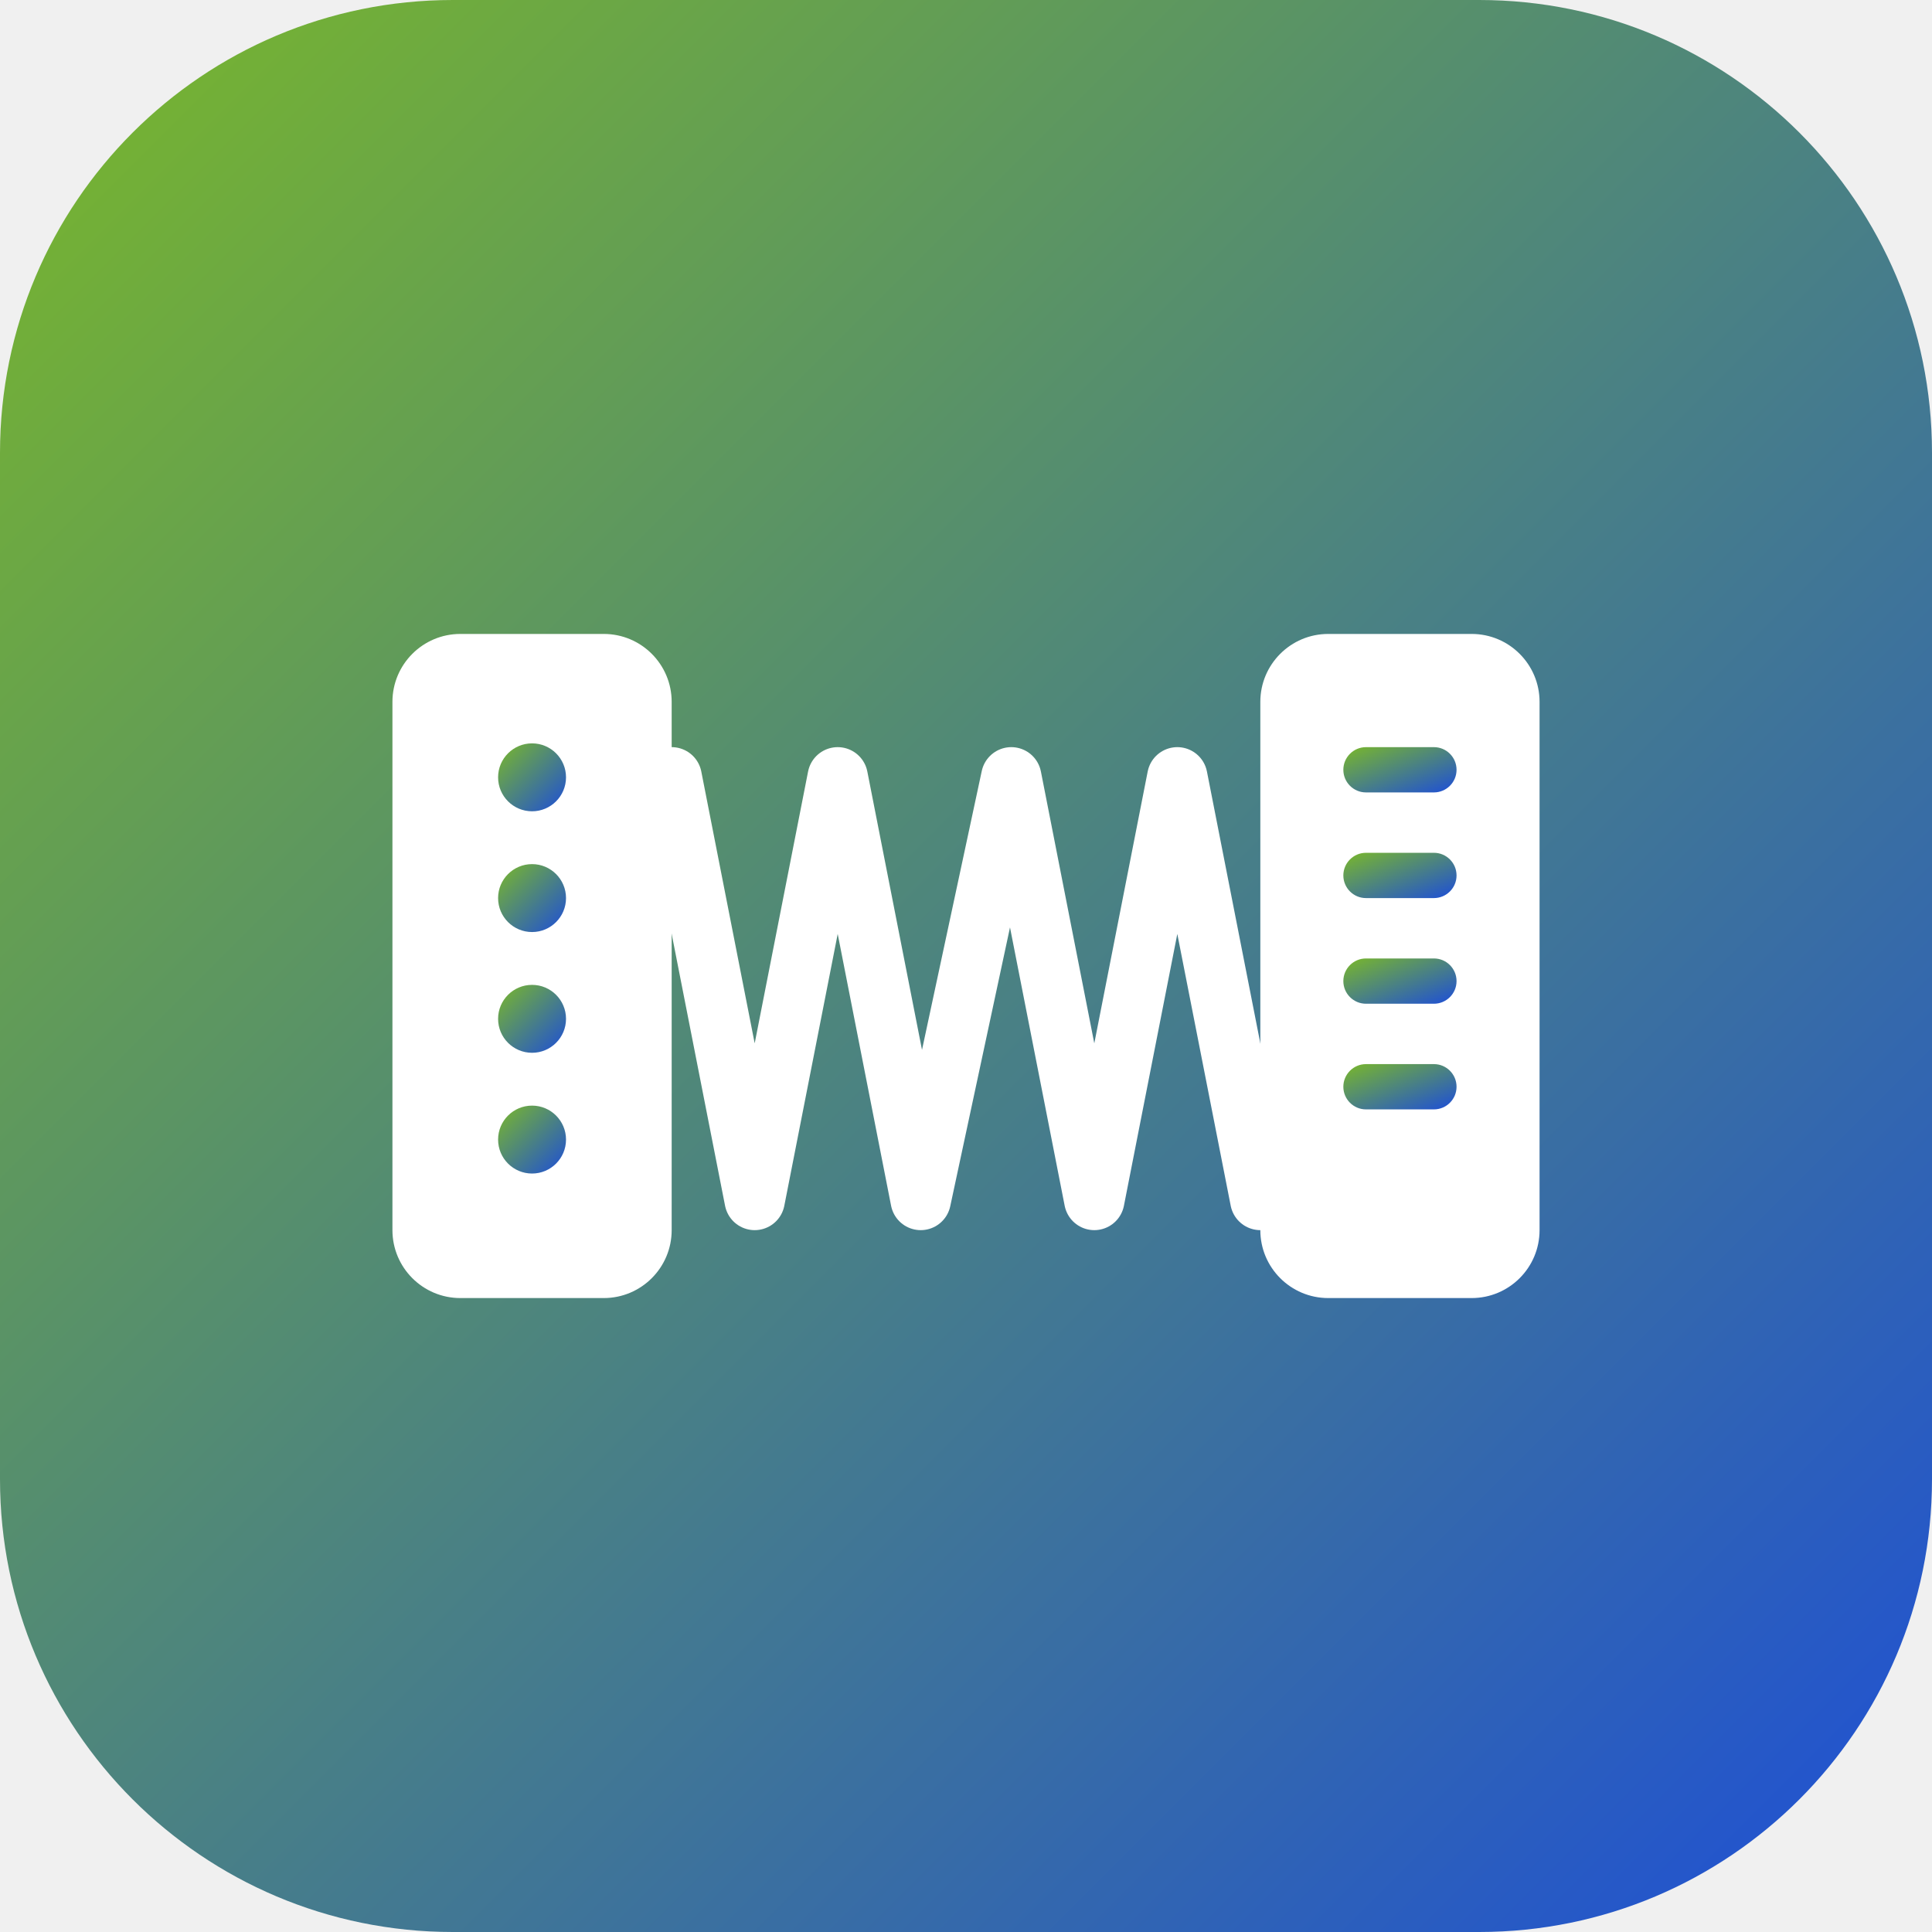
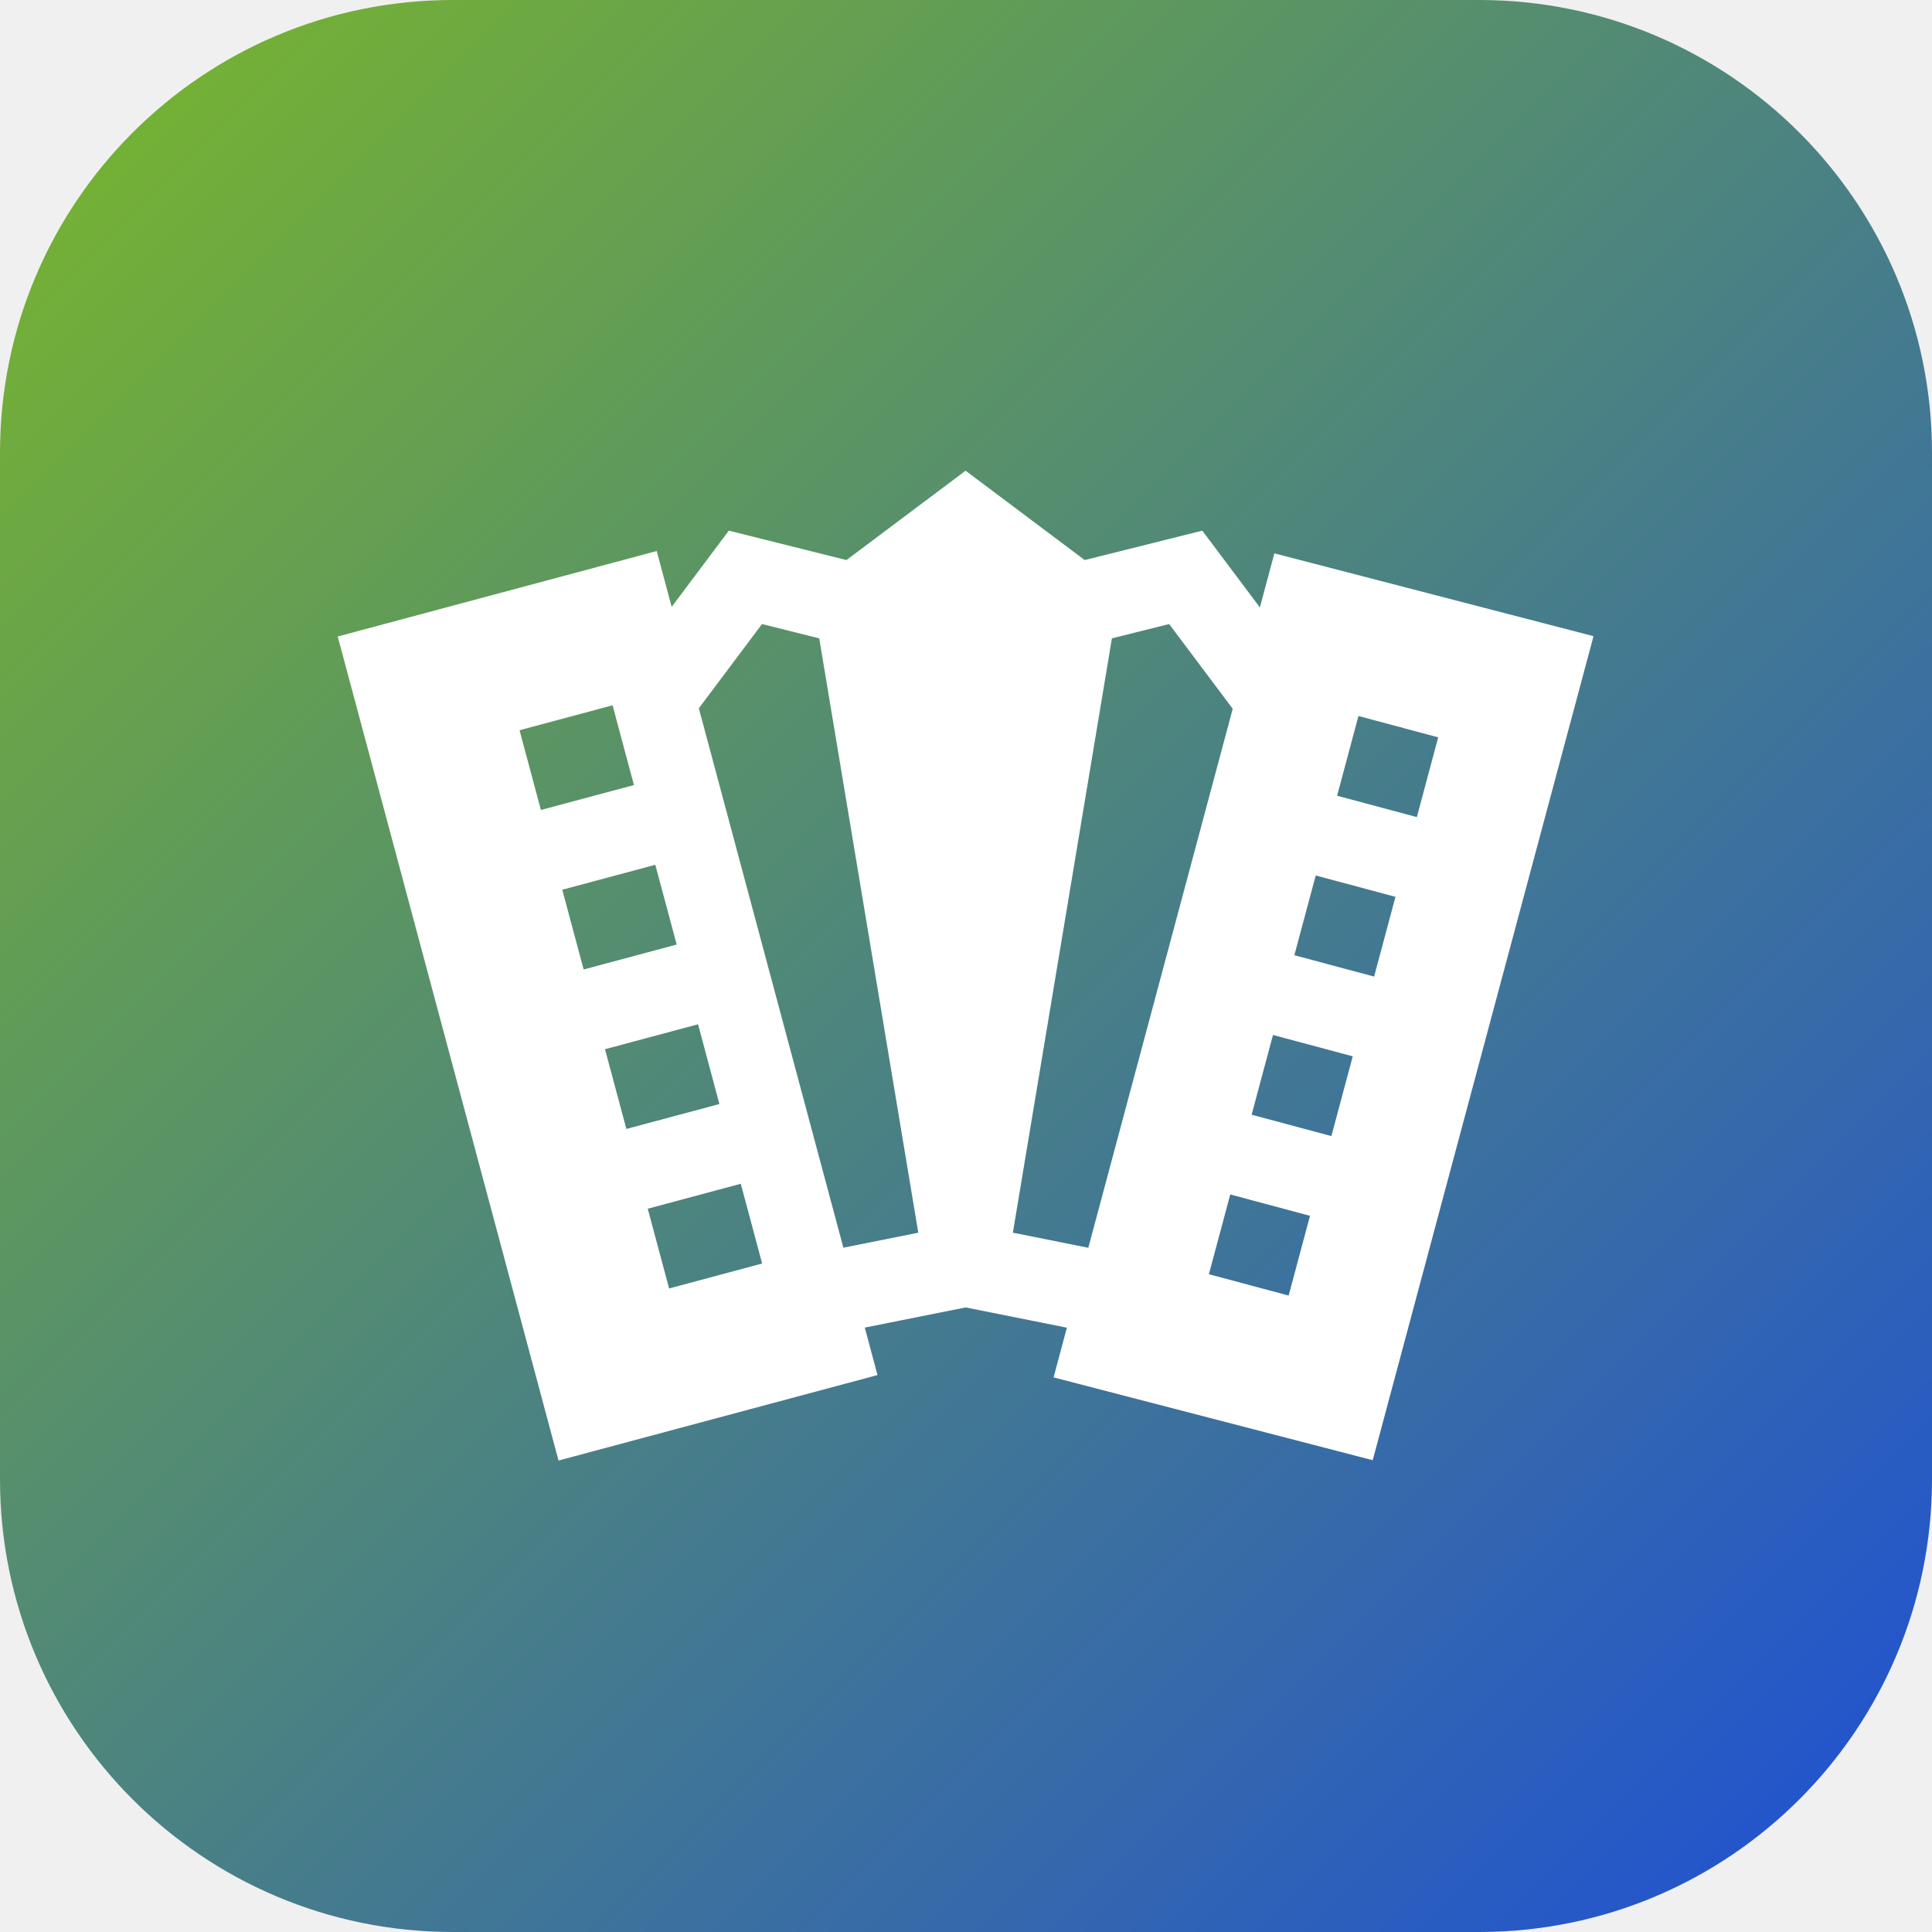
<svg xmlns="http://www.w3.org/2000/svg" viewBox="0 0 512 512" role="img" aria-labelledby="t d">
  <defs>
    <linearGradient id="g" x1="0" y1="0" x2="1" y2="1">
      <stop offset="0" stop-color="#7AB829" />
      <stop offset="1" stop-color="#1D4ED8" />
    </linearGradient>
  </defs>
  <rect width="512" height="512" rx="120" fill="url(#g)" />
-   <rect x="104" y="168" width="74" height="176" rx="18" fill="#fff" />
-   <circle cx="141" cy="206" r="9" fill="url(#g)" />
-   <circle cx="141" cy="238" r="9" fill="url(#g)" />
-   <circle cx="141" cy="270" r="9" fill="url(#g)" />
-   <circle cx="141" cy="302" r="9" fill="url(#g)" />
-   <rect x="334" y="168" width="74" height="176" rx="18" fill="#fff" />
-   <g fill="url(#g)">
-     <rect x="356" y="198" width="30" height="12" rx="6" />
-     <rect x="356" y="226" width="30" height="12" rx="6" />
-     <rect x="356" y="254" width="30" height="12" rx="6" />
-     <rect x="356" y="282" width="30" height="12" rx="6" />
+   <g transform="translate(89.5 89.5) scale(0.65)" fill="#fff">
+     <path d="M381.879,87.919l-5.905,22.04l-23.473-31.298l-47.949,11.987l-48.57-36.428l-48.57,36.427l-47.949-11.987       l-23.309,31.081l-6.102-22.775L0,121.814l90.022,335.964l130.051-34.847l-5.186-19.354l41.096-8.22l41.305,8.261l-5.43,20.265       l130.121,33.766L512,121.684L381.879,87.919z M82.838,192.542l-8.712-32.512l37.932-10.164l8.712,32.512L82.838,192.542z       M91.55,225.056l37.932-10.164l8.711,32.513l-37.931,10.164L91.55,225.056z M108.973,290.08l37.931-10.164l8.711,32.513       l-37.93,10.164L108.973,290.08z M135.109,387.62l-8.712-32.512l37.931-10.164l8.712,32.512L135.109,387.62z       M206.156,370.998l-58.927-219.924l25.754-34.338l23.333,5.833l40.386,242.32L206.156,370.998z M275.262,364.889l40.386-242.32       l23.334-5.833l25.917,34.555L306.017,371.04L275.262,364.889z M387.695,390.523l-32.512-8.711l8.711-32.513l32.513,8.711       L387.695,390.523z M405.118,325.498l-32.513-8.712l8.711-32.512l32.513,8.711L405.118,325.498z M422.542,260.47l-32.513-8.71       l8.711-32.513l32.513,8.711L422.542,260.47z M407.452,186.735l8.711-32.513l32.513,8.711l-8.711,32.512L407.452,186.735z" />
  </g>
-   <polyline points="178,206 200,318 222,206 244,318 268,206 290,318 312,206 334,318" fill="none" stroke="#fff" stroke-width="16" stroke-linejoin="round" stroke-linecap="round" />
</svg>
